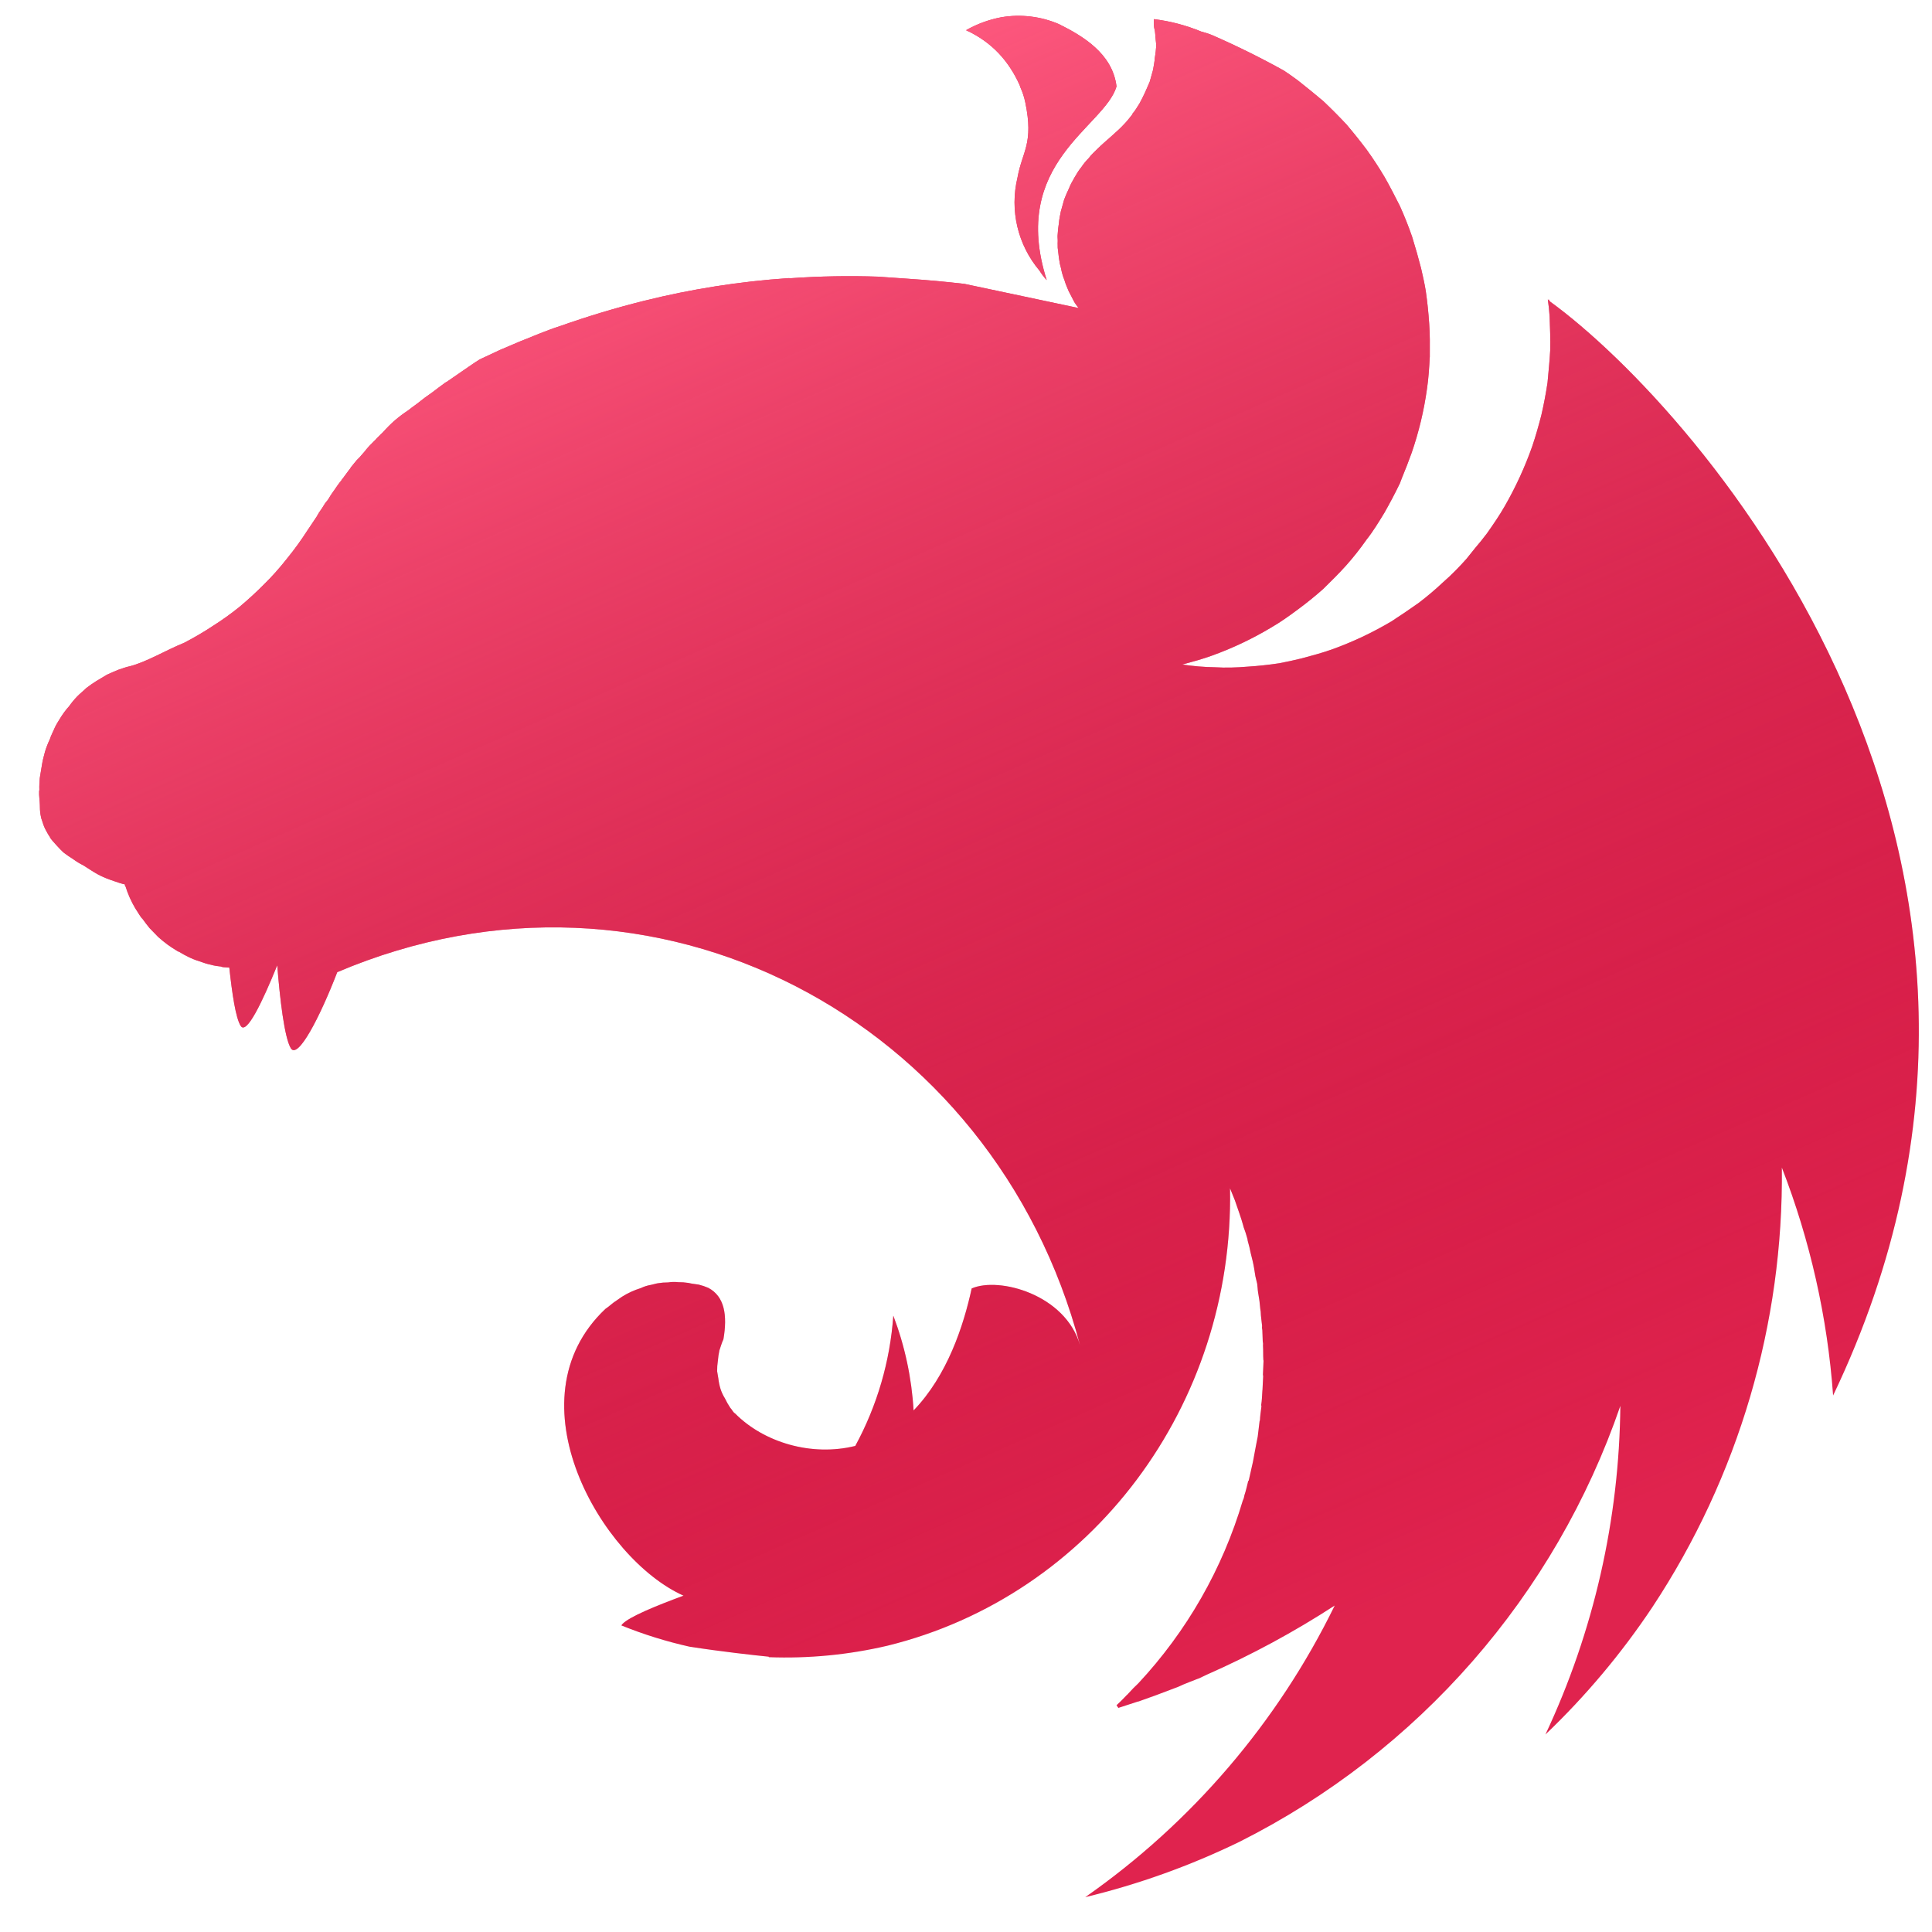
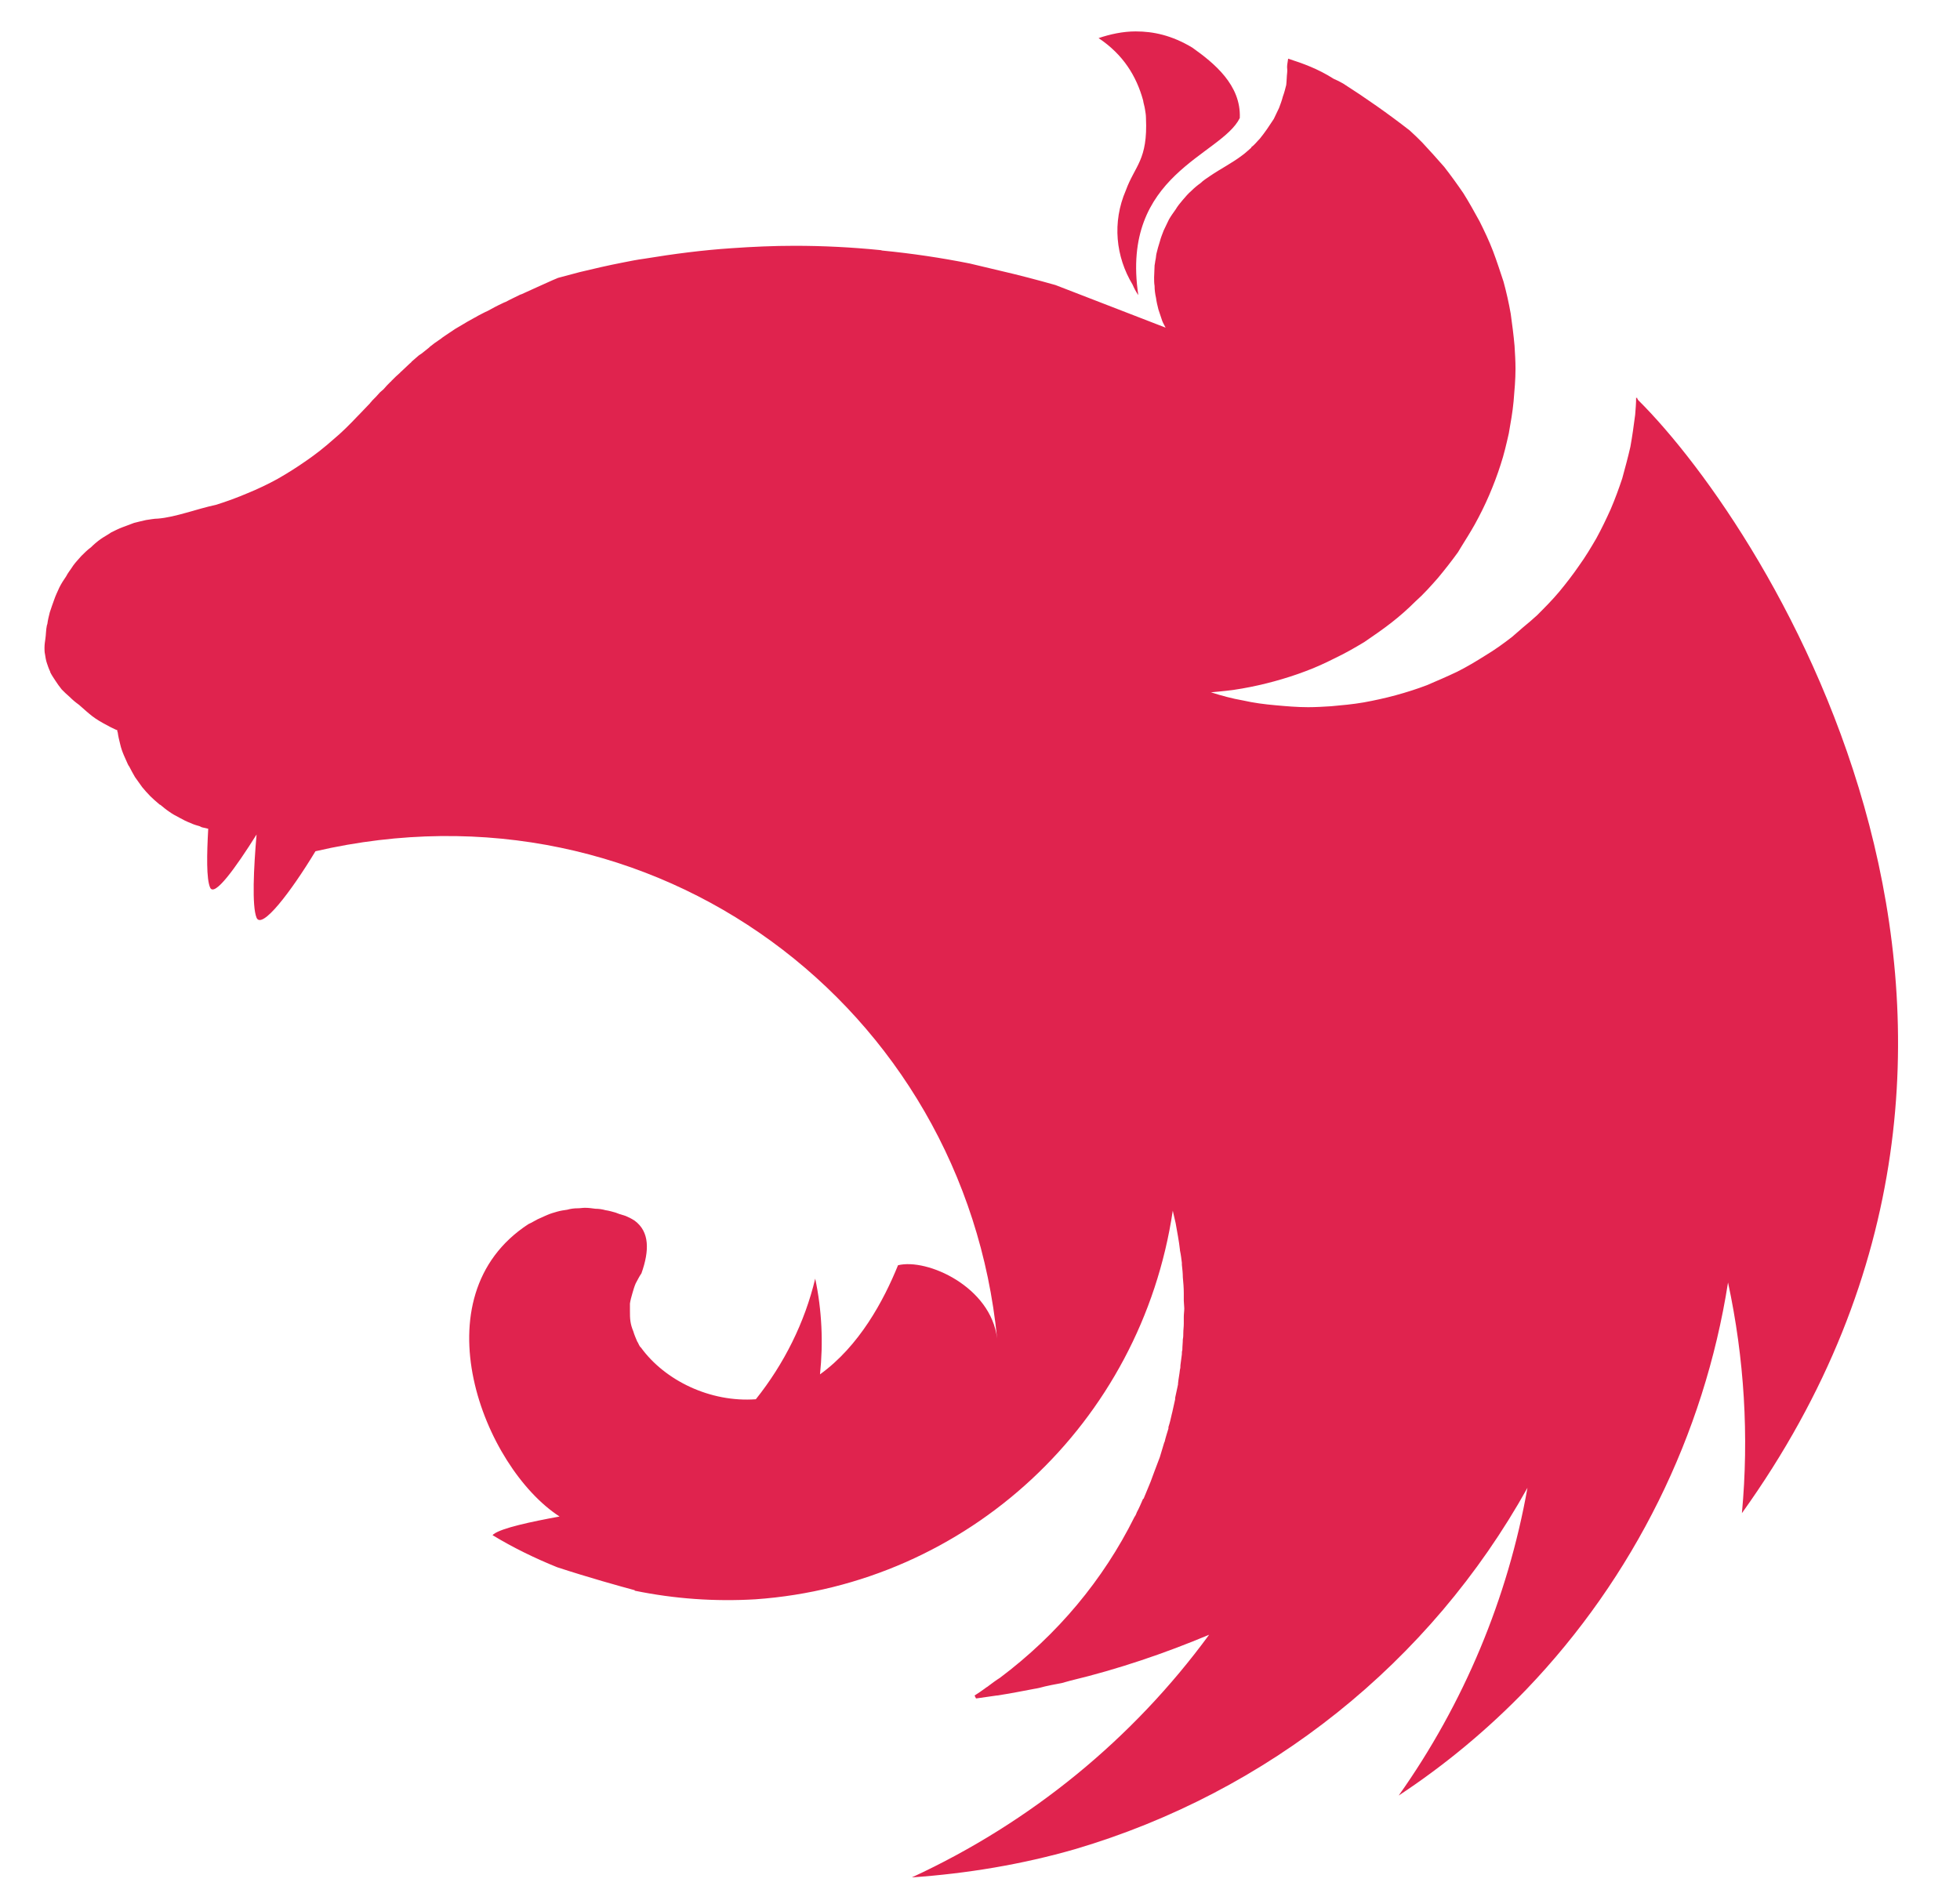
- <svg xmlns="http://www.w3.org/2000/svg" width="32" height="32" fill="none">
-   <path fill="#E0234E" fill-rule="evenodd" d="M16.584.286a1.9 1.9 0 0 0-.583.214c.437.201.711.52.886.906.016.054.038.09.055.145q.025.069.039.14c.145.69-.05.813-.128 1.25a1.75 1.75 0 0 0 .363 1.54 1 1 0 0 0 .121.158c-.621-1.951.957-2.53 1.156-3.207-.067-.55-.566-.839-.955-1.033a1.7 1.7 0 0 0-.954-.113m2.527.031c-.001.188.014.136.022.233.003.064.015.143.018.208q-.006.099-.023.2c-.005.065-.018.132-.03.2l-.055.196c-.018.036-.028.07-.046.106l-.035.079a3 3 0 0 1-.09.178c-.038.055-.068.117-.115.166l.001.008c-.04.047-.078.103-.126.152-.141.154-.31.28-.46.428-.048.049-.097.09-.136.145a1 1 0 0 0-.125.152c-.047.057-.077.11-.115.174-.03.054-.068.117-.09.178q-.045.093-.08.185l-.055.196c-.013.067-.027.127-.032.193a2 2 0 0 0-.022.207c-.002.033.004.072.002.105-.003.033.002.065 0 .098.01.063.014.136.025.2q.009.07.03.14a1 1 0 0 0 .056.194c.018.062.044.123.07.183.033.06.06.12.093.18.022.037.051.072.072.101l-1.89-.4a19 19 0 0 0-.933-.085l-.505-.035q-.72-.024-1.439.026c-.015.003-.024-.004-.04-.001a13.7 13.7 0 0 0-2.396.377A15 15 0 0 0 9.28 5.4c-.113.035-.225.079-.336.122q-.347.136-.669.277l-.331.155c-.108.067-.207.14-.307.207l-.235.162c-.014.01-.03.013-.036.022-.07.053-.135.097-.198.148a4 4 0 0 0-.268.2c-.05.033-.1.074-.142.106a2 2 0 0 0-.41.355c-.047.049-.096.09-.135.137-.007.01-.015.01-.021.02-.041.04-.089.088-.128.136l-.013.018-.1.115c-.014.01-.027.029-.041.04-.034.038-.066.084-.1.122-.004.017-.019.028-.025.037-.038.055-.078.103-.117.158-.007.002-.006.01-.013.019-.04.047-.078.103-.116.158-.007.01-.005.017-.013.018a2 2 0 0 0-.095.147c-.013.018-.034.038-.046.057-.031.054-.07.109-.108.164-.005.018-.02.028-.024.045-.052.074-.095.147-.147.22l-.019.028a5 5 0 0 1-.33.455c-.118.15-.245.294-.375.422a6 6 0 0 1-.413.38q-.21.17-.447.32c-.15.1-.31.192-.47.276-.313.127-.622.318-.904.39-.061.011-.128.039-.189.058q-.098.04-.185.08l-.173.103a2 2 0 0 0-.171.119c-.048.048-.104.09-.152.14a1.3 1.3 0 0 0-.132.16 1.3 1.3 0 0 0-.13.17c-.038.062-.076.118-.106.18-.028.07-.065.133-.086.202q-.046.095-.078.2c-.02.076-.04.145-.051.22q-.019.104-.036.218c-.005.066-.01.132-.007.196.001.008-.005.018-.004.025-.004.074.012.17.012.218.001.057.001.106.01.161.006.032.012.071.025.101.017.055.032.1.055.146.024.044.047.09.078.133l.001.008c.03.043.07.085.108.128.039.042.077.084.124.125.045.033.099.072.152.104.054.04.106.071.167.102.212.134.268.182.527.267.043.017.084.027.134.043.008-.002.017.005.025.003.002.016.003.024.014.039a1.7 1.7 0 0 0 .162.362c.031.044.054.089.085.132.01.015.02.03.03.036.041.058.081.108.121.158l.143.147c.046.04.102.088.156.127s.106.072.168.11c0 0 .01.007.017.005q.08.05.157.087.089.044.186.074c.06.022.126.044.192.057.05.016.107.022.163.029.01.006.017.005.034.01l.104.007c.047.431.105.836.19.968.096.146.356-.395.604-1.006.044.553.118 1.2.226 1.376.117.184.479-.513.768-1.262 5.256-2.233 10.881.79 12.302 6.177-.24-.838-1.343-1.137-1.794-.938-.136.625-.406 1.444-.962 2.02a5.3 5.3 0 0 0-.336-1.57 5.3 5.3 0 0 1-.63 2.158c-.724.18-1.516-.058-1.991-.538-.035-.019-.05-.065-.079-.093q-.05-.075-.088-.155a.7.7 0 0 1-.074-.158 1 1 0 0 1-.036-.173l-.02-.119a1 1 0 0 1 .012-.173q.007-.087.026-.175c.022-.06.036-.12.066-.182.069-.402.018-.71-.25-.852a1 1 0 0 0-.16-.054c-.032-.003-.074-.012-.106-.015-.024-.003-.04-.009-.065-.013a1 1 0 0 0-.169-.012.6.6 0 0 0-.166.004 1 1 0 0 0-.172.014c-.038.006-.076.02-.114.027a.6.6 0 0 0-.166.053 1.3 1.3 0 0 0-.31.142c-.05.034-.092.065-.142.098-.043.032-.084.071-.134.104-1.6 1.51-.066 4.144 1.293 4.75-.448.166-.902.349-1.016.474l-.013.019q.547.222 1.128.352c.521.081 1.07.142 1.312.166l.001.008a7.4 7.4 0 0 0 1.967-.19c3.376-.83 5.74-3.976 5.673-7.576l.08.198c.046.138.102.283.142.431l.001.008q.04.105.065.2l.005.032q.031.107.049.203c.022.086.044.172.058.259l.02.126c.007.04.023.086.03.126.007.047.007.096.015.143l.018.111c.01.056.01.104.018.16q.009.044.01.104c.008.055.01.112.02.175a.2.2 0 0 0 .004.073l.007.186q.008.035.004.072c.005.08.001.155.006.235l.002.008.001.008-.01.23.004.023-.011.222c0 .008-.004.025-.003.033-.004.074-.007.147-.019.223l.004.023c-.01.083-.022.159-.025.232-.007.01-.006.018-.006.018l-.03.249c-.018.084-.03.16-.047.244s-.028.167-.048.244c-.018.084-.037.16-.055.245l-.007.001c-.02.077-.037.161-.064.24a.4.4 0 0 1-.014.059c-.007.009-.005.017-.012.026a7.6 7.6 0 0 1-1.732 3.03q-.082.076-.163.166c-.012.018-.034.03-.047.048a3 3 0 0 1-.15.148l.03.044.008-.002.316-.103h.008q.293-.102.584-.215a1.4 1.4 0 0 0 .163-.068l.104-.042c.053-.018.104-.043.157-.06.043-.023.088-.04.132-.063a15 15 0 0 0 2.112-1.142 12.7 12.7 0 0 1-4.132 4.83 12.6 12.6 0 0 0 2.553-.916 12.7 12.7 0 0 0 6.31-7.221 13.1 13.1 0 0 1-1.241 5.443 12.5 12.5 0 0 0 1.771-2.109 12.94 12.94 0 0 0 2.145-7.282c.468 1.206.756 2.482.849 3.776 4.263-8.92-2.196-16.308-4.688-18.119-.01-.014-.02-.021-.022-.037-.007.01-.007.01-.005.017-.002-.008-.002-.008-.01-.014q.021.142.03.287c.007.186.013.364.01.544-.01.18-.028.362-.045.544a7 7 0 0 1-.102.538c-.044.17-.094.35-.153.523a6 6 0 0 1-.45.98c-.092.162-.195.31-.298.457-.065.085-.124.16-.19.236l-.152.189c-.12.134-.243.261-.382.382a5 5 0 0 1-.41.347q-.225.159-.45.305a6 6 0 0 1-.474.252 6 6 0 0 1-.497.207c-.173.062-.348.108-.515.153q-.183.045-.367.08a6 6 0 0 1-.53.057c-.18.015-.361.021-.537.01a4 4 0 0 1-.539-.045l-.008.001c.167-.045.334-.09.499-.15a5.6 5.6 0 0 0 .971-.46c.16-.092.309-.199.45-.304a6 6 0 0 0 .42-.34c.13-.128.26-.256.38-.39q.18-.202.335-.424c.112-.141.205-.296.299-.45q.138-.243.254-.483c.011-.026.022-.06.033-.087q.087-.21.162-.418a5.6 5.6 0 0 0 .254-1.06c.027-.176.037-.356.047-.537.001-.187.003-.367-.01-.543a7 7 0 0 0-.057-.544c-.02-.126-.05-.252-.078-.377a11 11 0 0 0-.148-.52 6 6 0 0 0-.203-.51c-.08-.157-.163-.322-.252-.477a6 6 0 0 0-.297-.454q-.164-.218-.338-.422a9 9 0 0 0-.38-.382q-.205-.173-.421-.343a5 5 0 0 0-.233-.164 14 14 0 0 0-1.199-.592 1.4 1.4 0 0 0-.167-.053 3 3 0 0 0-.787-.207" clip-rule="evenodd" />
-   <path fill="url(#a)" fill-rule="evenodd" d="M16.584.286a1.9 1.9 0 0 0-.583.214c.437.201.711.52.886.906.016.054.038.09.055.145q.025.069.039.14c.145.69-.05.813-.128 1.25a1.75 1.75 0 0 0 .363 1.54 1 1 0 0 0 .121.158c-.621-1.951.957-2.53 1.156-3.207-.067-.55-.566-.839-.955-1.033a1.7 1.7 0 0 0-.954-.113m2.527.031c-.001.188.014.136.022.233.003.064.015.143.018.208q-.006.099-.023.2c-.005.065-.018.132-.03.2l-.055.196c-.018.036-.028.07-.046.106l-.035.079a3 3 0 0 1-.09.178c-.038.055-.068.117-.115.166l.001.008c-.04.047-.078.103-.126.152-.141.154-.31.28-.46.428-.048.049-.097.09-.136.145a1 1 0 0 0-.125.152c-.047.057-.077.11-.115.174-.03.054-.068.117-.09.178q-.045.093-.08.185l-.055.196c-.013.067-.027.127-.032.193a2 2 0 0 0-.022.207c-.002.033.004.072.002.105-.003.033.002.065 0 .098.01.063.014.136.025.2q.009.07.03.14a1 1 0 0 0 .056.194c.018.062.044.123.07.183.033.06.06.12.093.18.022.037.051.072.072.101l-1.89-.4a19 19 0 0 0-.933-.085l-.505-.035q-.72-.024-1.439.026c-.015.003-.024-.004-.04-.001a13.7 13.7 0 0 0-2.396.377A15 15 0 0 0 9.28 5.4c-.113.035-.225.079-.336.122q-.347.136-.669.277l-.331.155c-.108.067-.207.14-.307.207l-.235.162c-.014.01-.03.013-.036.022-.07.053-.135.097-.198.148a4 4 0 0 0-.268.2c-.05.033-.1.074-.142.106a2 2 0 0 0-.41.355c-.047.049-.096.09-.135.137-.007.01-.015.01-.021.02-.041.04-.089.088-.128.136l-.013.018-.1.115c-.014.01-.027.029-.041.04-.034.038-.066.084-.1.122-.004.017-.019.028-.025.037-.038.055-.078.103-.117.158-.007.002-.006.01-.013.019-.04.047-.078.103-.116.158-.007.01-.005.017-.013.018a2 2 0 0 0-.095.147c-.013.018-.034.038-.046.057-.031.054-.07.109-.108.164-.005.018-.02.028-.024.045-.052.074-.095.147-.147.22l-.019.028a5 5 0 0 1-.33.455c-.118.15-.245.294-.375.422a6 6 0 0 1-.413.38q-.21.17-.447.32c-.15.1-.31.192-.47.276-.313.127-.622.318-.904.39-.061.011-.128.039-.189.058q-.098.04-.185.08l-.173.103a2 2 0 0 0-.171.119c-.048.048-.104.09-.152.14a1.3 1.3 0 0 0-.132.16 1.3 1.3 0 0 0-.13.17c-.038.062-.076.118-.106.18-.028.07-.065.133-.086.202q-.046.095-.078.2c-.02.076-.04.145-.051.22q-.019.104-.036.218c-.005.066-.01.132-.007.196.001.008-.005.018-.004.025-.004.074.012.17.012.218.001.057.001.106.01.161.006.032.012.071.025.101.017.055.032.1.055.146.024.044.047.09.078.133l.001.008c.03.043.07.085.108.128.039.042.077.084.124.125.045.033.099.072.152.104.054.04.106.071.167.102.212.134.268.182.527.267.043.017.084.027.134.043.008-.002.017.005.025.003.002.016.003.024.014.039a1.7 1.7 0 0 0 .162.362c.031.044.054.089.085.132.01.015.02.03.03.036.041.058.081.108.121.158l.143.147c.046.04.102.088.156.127s.106.072.168.11c0 0 .01.007.017.005q.08.05.157.087.089.044.186.074c.06.022.126.044.192.057.05.016.107.022.163.029.01.006.017.005.034.01l.104.007c.047.431.105.836.19.968.096.146.356-.395.604-1.006.044.553.118 1.2.226 1.376.117.184.479-.513.768-1.262 5.256-2.233 10.881.79 12.302 6.177-.24-.838-1.343-1.137-1.794-.938-.136.625-.406 1.444-.962 2.02a5.3 5.3 0 0 0-.336-1.57 5.3 5.3 0 0 1-.63 2.158c-.724.18-1.516-.058-1.991-.538-.035-.019-.05-.065-.079-.093q-.05-.075-.088-.155a.7.7 0 0 1-.074-.158 1 1 0 0 1-.036-.173l-.02-.119a1 1 0 0 1 .012-.173q.007-.087.026-.175c.022-.06.036-.12.066-.182.069-.402.018-.71-.25-.852a1 1 0 0 0-.16-.054c-.032-.003-.074-.012-.106-.015-.024-.003-.04-.009-.065-.013a1 1 0 0 0-.169-.012.6.6 0 0 0-.166.004 1 1 0 0 0-.172.014c-.038.006-.076.02-.114.027a.6.6 0 0 0-.166.053 1.3 1.3 0 0 0-.31.142c-.05.034-.092.065-.142.098-.043.032-.084.071-.134.104-1.6 1.51-.066 4.144 1.293 4.75-.448.166-.902.349-1.016.474l-.013.019q.547.222 1.128.352c.521.081 1.07.142 1.312.166l.001.008a7.4 7.4 0 0 0 1.967-.19c3.376-.83 5.74-3.976 5.673-7.576l.08.198c.046.138.102.283.142.431l.001.008q.04.105.065.2l.005.032q.031.107.049.203c.022.086.044.172.058.259l.02.126c.007.04.023.086.03.126.007.047.007.096.015.143l.018.111c.01.056.01.104.018.16q.009.044.01.104c.008.055.01.112.02.175a.2.2 0 0 0 .004.073l.007.186q.008.035.004.072c.005.08.001.155.006.235l.002.008.001.008-.01.23.004.023-.011.222c0 .008-.004.025-.003.033-.004.074-.007.147-.019.223l.004.023c-.01.083-.022.159-.025.232-.007.01-.006.018-.006.018l-.03.249c-.018.084-.03.16-.047.244s-.028.167-.048.244c-.018.084-.037.16-.055.245l-.007.001c-.02.077-.037.161-.064.24a.4.4 0 0 1-.014.059c-.007.009-.005.017-.012.026a7.6 7.6 0 0 1-1.732 3.03q-.082.076-.163.166c-.012.018-.034.03-.047.048a3 3 0 0 1-.15.148l.03.044.008-.002.316-.103h.008q.293-.102.584-.215a1.4 1.4 0 0 0 .163-.068l.104-.042c.053-.018.104-.043.157-.06.043-.023.088-.04.132-.063a15 15 0 0 0 2.112-1.142 12.7 12.7 0 0 1-4.132 4.83 12.6 12.6 0 0 0 2.553-.916 12.7 12.7 0 0 0 6.31-7.221 13.1 13.1 0 0 1-1.241 5.443 12.5 12.5 0 0 0 1.771-2.109 12.94 12.94 0 0 0 2.145-7.282c.468 1.206.756 2.482.849 3.776 4.263-8.92-2.196-16.308-4.688-18.119-.01-.014-.02-.021-.022-.037-.007.01-.007.01-.005.017-.002-.008-.002-.008-.01-.014q.021.142.03.287c.007.186.013.364.01.544-.01.18-.028.362-.045.544a7 7 0 0 1-.102.538c-.044.17-.094.35-.153.523a6 6 0 0 1-.45.98c-.092.162-.195.31-.298.457-.065.085-.124.16-.19.236l-.152.189c-.12.134-.243.261-.382.382a5 5 0 0 1-.41.347q-.225.159-.45.305a6 6 0 0 1-.474.252 6 6 0 0 1-.497.207c-.173.062-.348.108-.515.153q-.183.045-.367.08a6 6 0 0 1-.53.057c-.18.015-.361.021-.537.01a4 4 0 0 1-.539-.045l-.008.001c.167-.045.334-.09.499-.15a5.6 5.6 0 0 0 .971-.46c.16-.092.309-.199.45-.304a6 6 0 0 0 .42-.34c.13-.128.26-.256.38-.39q.18-.202.335-.424c.112-.141.205-.296.299-.45q.138-.243.254-.483c.011-.026.022-.06.033-.087q.087-.21.162-.418a5.6 5.6 0 0 0 .254-1.06c.027-.176.037-.356.047-.537.001-.187.003-.367-.01-.543a7 7 0 0 0-.057-.544c-.02-.126-.05-.252-.078-.377a11 11 0 0 0-.148-.52 6 6 0 0 0-.203-.51c-.08-.157-.163-.322-.252-.477a6 6 0 0 0-.297-.454q-.164-.218-.338-.422a9 9 0 0 0-.38-.382q-.205-.173-.421-.343a5 5 0 0 0-.233-.164 14 14 0 0 0-1.199-.592 1.4 1.4 0 0 0-.167-.053 3 3 0 0 0-.787-.207" clip-rule="evenodd" />
-   <defs>
-     <linearGradient id="a" x1="13.932" x2="24.985" y1=".74" y2="25.905" gradientUnits="userSpaceOnUse">
-       <stop stop-color="#FF5A80" />
-       <stop offset="1" stop-color="#AC0027" stop-opacity="0" />
-     </linearGradient>
-   </defs>
+ <svg xmlns="http://www.w3.org/2000/svg" width="1000" viewBox="0 0 264.583 255.588" height="966">
+   <path transform="translate(0 -41.41249)" fill-rule="evenodd" fill="#e0234e" d="m153.338 45.652c-1.809 0-3.489.388-5.04.905 3.296 2.197 5.105 5.105 6.01 8.401.065.452.194.775.259 1.228.065.388.129.775.129 1.163.259 5.687-1.486 6.397-2.714 9.758-1.874 4.33-1.357 8.982.905 12.73.194.452.452.969.775 1.422-2.456-16.349 11.179-18.804 13.699-23.909.194-4.459-3.489-7.431-6.397-9.499-2.779-1.68-5.299-2.197-7.625-2.197zm20.549 3.683c-.259 1.486-.065 1.099-.129 1.874-.065.517-.065 1.163-.129 1.68-.129.517-.259 1.034-.452 1.551-.129.517-.323 1.034-.517 1.551-.259.517-.452.969-.711 1.486-.194.259-.323.517-.517.775-.129.194-.259.388-.388.582-.323.452-.646.905-.969 1.292-.388.388-.711.84-1.163 1.163v.065c-.388.323-.775.711-1.228 1.034-1.357 1.034-2.908 1.809-4.33 2.779-.452.323-.905.582-1.292.969-.452.323-.84.646-1.228 1.034-.452.388-.775.775-1.163 1.228-.323.388-.711.84-.969 1.292-.323.452-.646.905-.905 1.357-.259.517-.452.969-.711 1.486-.194.517-.388.969-.517 1.486-.194.582-.323 1.099-.452 1.616-.065.259-.065.582-.129.84-.065.259-.065.517-.129.775 0 .517-.065 1.099-.065 1.615 0 .388 0 .775.065 1.163 0 .517.065 1.034.194 1.615.065.517.194 1.034.323 1.551.194.517.323 1.034.517 1.551.129.323.323.646.452.905l-14.863-5.751c-2.52-.711-4.976-1.357-7.496-1.939-1.357-.323-2.714-.646-4.071-.969-3.877-.775-7.819-1.357-11.761-1.745-.129 0-.194-.065-.323-.065-3.877-.388-7.69-.582-11.567-.582-2.843 0-5.687.129-8.465.323-3.942.259-7.884.775-11.825 1.422-.969.129-1.939.323-2.908.517-2.003.388-3.942.84-5.816 1.292-.969.259-1.939.517-2.908.775-.969.388-1.874.84-2.779 1.228-.711.323-1.422.646-2.132.969-.129.065-.259.065-.323.129-.646.323-1.228.582-1.809.905-.194.065-.323.129-.452.194-.711.323-1.422.711-2.003 1.034-.452.194-.905.452-1.292.646-.194.129-.452.259-.582.323-.582.323-1.163.646-1.68.969-.582.323-1.099.646-1.551.969-.452.323-.905.582-1.292.905-.065.065-.129.065-.194.129-.388.259-.84.582-1.228.905 0 0-.065.065-.129.129-.323.259-.646.517-.969.775-.129.065-.259.194-.388.259-.323.259-.646.582-.969.84-.065.129-.194.194-.259.259-.388.388-.775.711-1.163 1.099-.065 0-.065.065-.129.129-.388.323-.775.711-1.163 1.099-.065.065-.065.129-.129.129-.323.323-.646.646-.969 1.034-.129.129-.323.259-.452.388-.323.388-.711.775-1.099 1.163-.065.129-.194.194-.259.323-.517.517-.969 1.034-1.486 1.551-.065.065-.129.129-.194.194-1.034 1.099-2.132 2.197-3.296 3.166-1.163 1.034-2.391 2.003-3.619 2.843-1.292.905-2.52 1.68-3.877 2.456-1.292.711-2.649 1.357-4.071 1.939-1.357.582-2.779 1.099-4.2 1.551-2.714.582-5.493 1.68-7.884 1.874-.517 0-1.099.129-1.615.194-.582.129-1.099.259-1.615.388-.517.194-1.034.388-1.551.582-.517.194-1.034.452-1.551.711-.452.323-.969.582-1.422.905-.452.323-.905.711-1.292 1.099-.452.323-.905.775-1.292 1.163-.388.452-.775.84-1.099 1.292-.323.517-.711.969-.969 1.486-.323.452-.646.969-.905 1.486-.259.582-.517 1.099-.711 1.68-.194.517-.388 1.099-.582 1.68-.129.517-.259 1.034-.323 1.551 0 .065-.065.129-.065.194-.129.582-.129 1.357-.194 1.745-.065.452-.129.84-.129 1.292 0 .259 0 .582.065.84.065.452.129.84.259 1.228.129.388.259.775.452 1.163v.065c.194.388.452.775.711 1.163.259.388.517.775.84 1.163.323.323.711.711 1.099 1.034.388.388.775.711 1.228 1.034 1.551 1.357 1.939 1.809 3.942 2.843.323.194.646.323 1.034.517.065 0 .129.065.194.065 0 .129 0 .194.065.323.065.517.194 1.034.323 1.551.129.582.323 1.099.517 1.551.194.388.323.775.517 1.163.065.129.129.259.194.323.259.517.517.969.775 1.422.323.452.646.905.969 1.357.323.388.711.84 1.099 1.228.388.388.775.711 1.228 1.099 0 0 .065.065.129.065.388.323.775.646 1.163.905.452.323.905.582 1.422.84.452.259.969.517 1.486.711.388.194.84.323 1.292.452.065.065.129.065.259.129.259.065.582.129.84.194-.194 3.489-.259 6.785.259 7.948.582 1.292 3.425-2.649 6.268-7.173-.388 4.459-.646 9.693 0 11.244.711 1.615 4.588-3.425 7.948-8.982 45.815-10.598 87.624 21.066 92.018 65.783-.84-6.979-9.434-10.856-13.376-9.887-1.939 4.782-5.234 10.921-10.533 14.733.452-4.265.259-8.659-.646-12.924-1.422 5.945-4.2 11.502-8.013 16.284-6.139.452-12.278-2.52-15.509-6.979-.259-.194-.323-.582-.517-.84-.194-.452-.388-.905-.517-1.357-.194-.452-.323-.905-.388-1.357-.065-.452-.065-.905-.065-1.422 0-.323 0-.646 0-.969.065-.452.194-.905.323-1.357.129-.452.259-.905.452-1.357.259-.452.452-.905.775-1.357 1.099-3.102 1.099-5.622-.905-7.108-.388-.259-.775-.452-1.228-.646-.259-.065-.582-.194-.84-.259-.194-.065-.323-.129-.517-.194-.452-.129-.905-.259-1.357-.323-.452-.129-.905-.194-1.357-.194-.452-.065-.969-.129-1.422-.129-.323 0-.646.065-.969.065-.517 0-.969.065-1.422.194-.452.065-.905.129-1.357.259-.452.129-.905.259-1.357.452-.452.194-.84.388-1.292.582-.388.194-.775.452-1.228.646-15.056 9.822-6.074 32.827 4.2 39.483-3.877.711-7.819 1.551-8.917 2.391-.065.065-.129.129-.129.129 2.779 1.68 5.687 3.102 8.724 4.329 4.136 1.357 8.53 2.585 10.468 3.102v.065c5.363 1.099 10.791 1.486 16.284 1.163 28.626-2.003 52.083-23.78 56.348-52.471.129.582.259 1.099.388 1.68.194 1.163.452 2.391.582 3.619v.065c.129.582.194 1.163.259 1.68v.259c.065.582.129 1.163.129 1.68.065.711.129 1.422.129 2.132v1.034c0 .323.065.711.065 1.034 0 .388-.065.775-.065 1.163v.905c0 .452-.065.84-.065 1.292 0 .259 0 .517-.065.84 0 .452-.065.905-.065 1.422-.065.194-.065.388-.065.582-.065.517-.129.969-.194 1.486 0 .194 0 .388-.065.582-.065.646-.194 1.228-.259 1.874v.065.065c-.129.582-.259 1.228-.388 1.809v.194c-.129.582-.259 1.163-.388 1.745 0 .065-.065.194-.065.259-.129.582-.259 1.163-.452 1.745v.194c-.194.646-.388 1.228-.517 1.809-.065.065-.065.129-.065.129-.194.646-.388 1.292-.582 1.939-.259.646-.452 1.228-.711 1.874-.259.646-.452 1.292-.711 1.874-.259.646-.517 1.228-.775 1.874h-.065c-.259.582-.517 1.228-.84 1.809-.065.194-.129.323-.194.452-.065.065-.065.129-.129.194-4.2 8.465-10.404 15.896-18.158 21.712-.517.323-1.034.711-1.551 1.099-.129.129-.323.194-.452.323-.452.323-.905.646-1.422.969l.194.388h.065c.905-.129 1.809-.259 2.714-.388h.065c1.68-.259 3.36-.582 5.04-.905.452-.065.969-.194 1.422-.323.323-.065.582-.129.905-.194.452-.065.905-.194 1.357-.259.388-.129.775-.194 1.163-.323 6.462-1.551 12.73-3.683 18.74-6.203-10.274 14.022-24.038 25.331-40.129 32.762 7.431-.517 14.863-1.745 22.035-3.813 26.042-7.69 47.948-25.202 61.065-48.788-2.649 14.927-8.594 29.143-17.383 41.55 6.268-4.136 12.019-8.918 17.253-14.346 14.475-15.121 23.974-34.313 27.205-54.927 2.197 10.21 2.843 20.743 1.874 31.147 46.655-65.072 3.877-132.535-14.022-150.305-.065-.129-.129-.194-.129-.323-.065.065-.065.065-.065.129 0-.065 0-.065-.065-.129 0 .775-.065 1.551-.129 2.326-.194 1.486-.388 2.908-.646 4.33-.323 1.422-.711 2.843-1.099 4.265-.452 1.357-.969 2.779-1.551 4.136-.582 1.292-1.228 2.649-1.939 3.942-.711 1.228-1.486 2.52-2.326 3.683-.84 1.228-1.745 2.391-2.649 3.489-.969 1.163-2.003 2.197-3.037 3.231-.646.582-1.228 1.099-1.874 1.615-.517.452-.969.84-1.486 1.292-1.163.905-2.326 1.745-3.619 2.52-1.228.775-2.52 1.551-3.813 2.197-1.357.646-2.714 1.228-4.071 1.809-1.357.517-2.779.969-4.2 1.357-1.422.388-2.908.711-4.329.969-1.486.259-2.972.388-4.394.517-1.034.065-2.068.129-3.102.129-1.486 0-2.972-.129-4.394-.259-1.486-.129-2.973-.323-4.394-.646-1.486-.259-2.908-.646-4.33-1.099h-.065c1.422-.129 2.843-.259 4.265-.517 1.486-.259 2.908-.582 4.33-.969 1.422-.388 2.843-.84 4.2-1.357 1.422-.517 2.779-1.163 4.071-1.809 1.357-.646 2.585-1.357 3.877-2.132 1.228-.84 2.456-1.68 3.619-2.585 1.163-.905 2.262-1.874 3.296-2.908 1.099-.969 2.068-2.068 3.037-3.166.969-1.163 1.874-2.326 2.714-3.489.129-.194.259-.452.388-.646.646-1.034 1.292-2.068 1.874-3.102.711-1.292 1.357-2.585 1.939-3.942.582-1.357 1.099-2.714 1.551-4.136.452-1.357.775-2.779 1.099-4.2.259-1.486.517-2.908.646-4.33.129-1.486.259-2.973.259-4.394 0-1.034-.065-2.068-.129-3.102-.129-1.486-.323-2.908-.517-4.33-.259-1.486-.582-2.908-.969-4.33-.452-1.357-.905-2.779-1.422-4.136-.517-1.357-1.163-2.714-1.809-4.006-.711-1.292-1.422-2.585-2.197-3.813-.84-1.228-1.68-2.391-2.585-3.554-.969-1.099-1.939-2.197-2.973-3.296-.517-.517-1.099-1.099-1.68-1.615-2.908-2.262-5.945-4.394-8.982-6.333-.452-.259-.84-.452-1.292-.646-2.132-1.357-4.136-2.068-6.139-2.714z" />
</svg>
